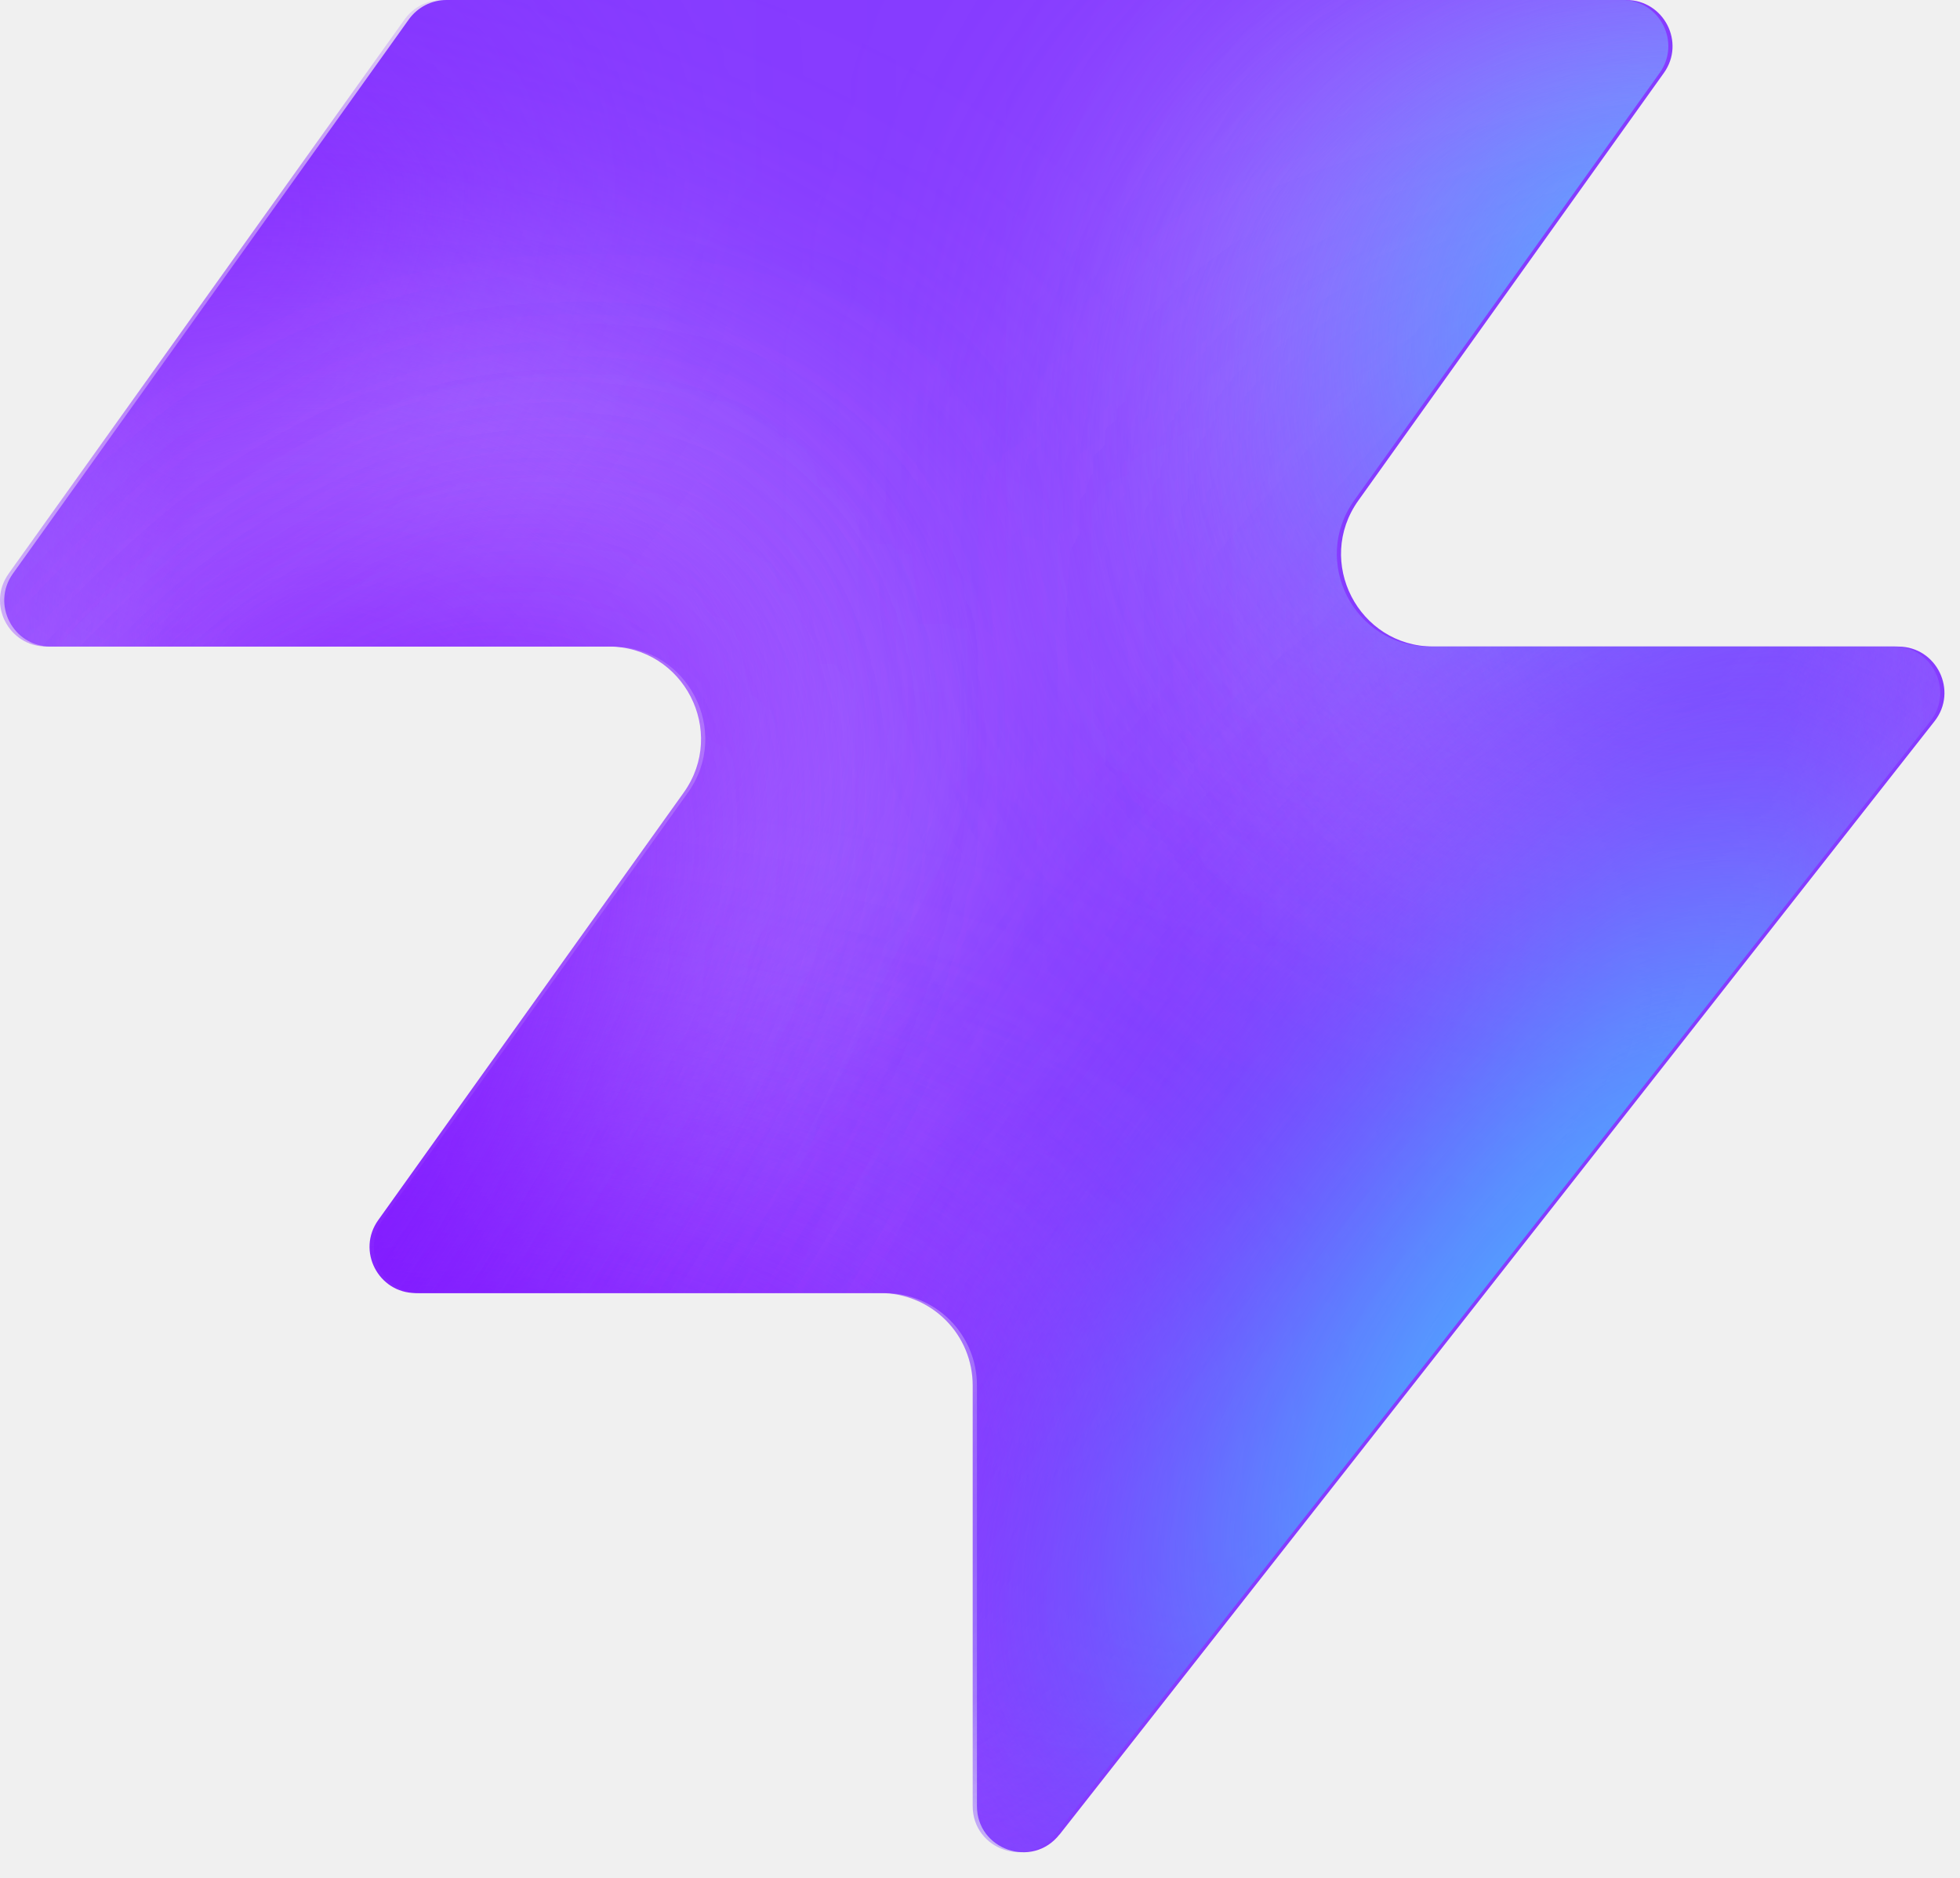
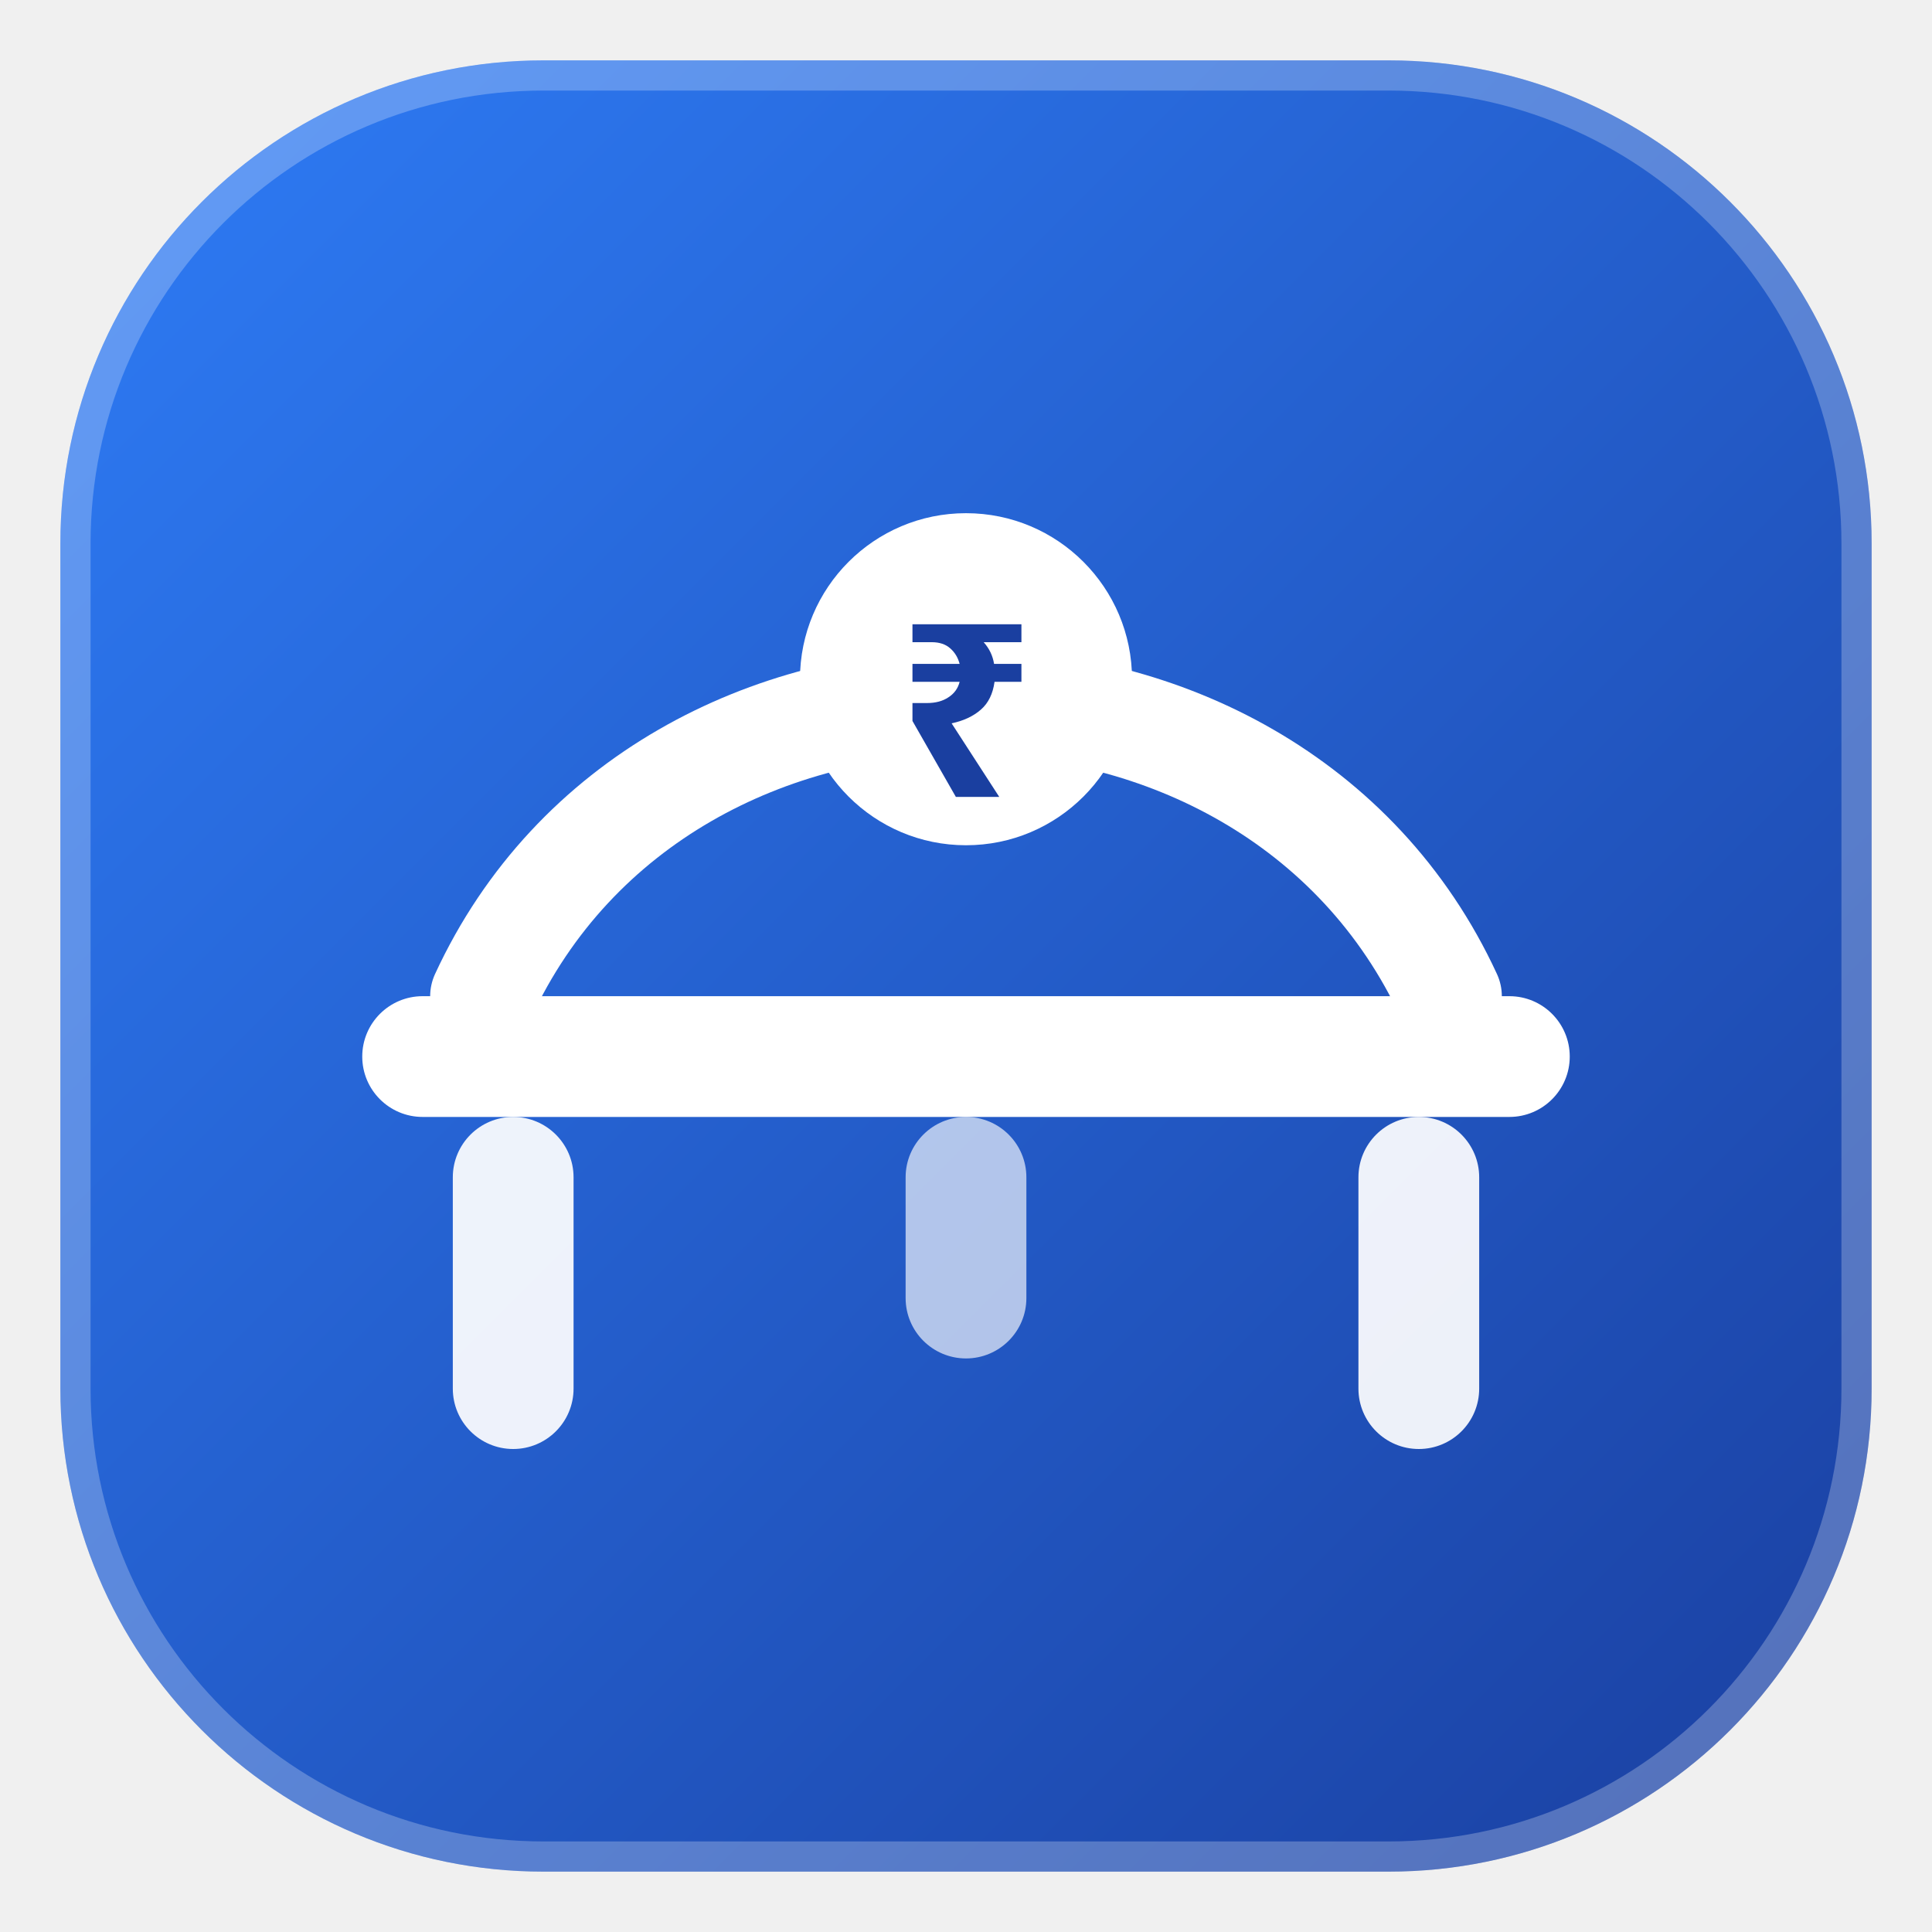
- <svg xmlns="http://www.w3.org/2000/svg" width="48" height="46" fill="none" viewBox="0 0 48 46">
-   <path fill="#863bff" d="M25.946 44.938c-.664.845-2.021.375-2.021-.698V33.937a2.26 2.26 0 0 0-2.262-2.262H10.287c-.92 0-1.456-1.04-.92-1.788l7.48-10.471c1.07-1.497 0-3.578-1.842-3.578H1.237c-.92 0-1.456-1.04-.92-1.788L10.013.474c.214-.297.556-.474.92-.474h28.894c.92 0 1.456 1.04.92 1.788l-7.48 10.471c-1.07 1.498 0 3.579 1.842 3.579h11.377c.943 0 1.473 1.088.89 1.83L25.947 44.94z" style="fill:#863bff;fill:color(display-p3 .525 .23 1);fill-opacity:1" />
-   <mask id="a" width="48" height="46" x="0" y="0" maskUnits="userSpaceOnUse" style="mask-type:alpha">
-     <path fill="#000" d="M25.842 44.938c-.664.844-2.021.375-2.021-.698V33.937a2.26 2.26 0 0 0-2.262-2.262H10.183c-.92 0-1.456-1.04-.92-1.788l7.48-10.471c1.07-1.498 0-3.579-1.842-3.579H1.133c-.92 0-1.456-1.04-.92-1.787L9.91.473c.214-.297.556-.474.92-.474h28.894c.92 0 1.456 1.04.92 1.788l-7.48 10.471c-1.07 1.498 0 3.578 1.842 3.578h11.377c.943 0 1.473 1.088.89 1.832L25.843 44.94z" style="fill:#000;fill-opacity:1" />
-   </mask>
-   <g mask="url(#a)">
-     <g filter="url(#b)">
-       <ellipse cx="5.508" cy="14.704" fill="#ede6ff" rx="5.508" ry="14.704" style="fill:#ede6ff;fill:color(display-p3 .927 .903 1);fill-opacity:1" transform="matrix(.00324 1 1 -.00324 -4.47 31.516)" />
-     </g>
-     <g filter="url(#c)">
-       <ellipse cx="10.399" cy="29.851" fill="#ede6ff" rx="10.399" ry="29.851" style="fill:#ede6ff;fill:color(display-p3 .927 .903 1);fill-opacity:1" transform="matrix(.00324 1 1 -.00324 -39.328 7.883)" />
-     </g>
-     <g filter="url(#d)">
-       <ellipse cx="5.508" cy="30.487" fill="#7e14ff" rx="5.508" ry="30.487" style="fill:#7e14ff;fill:color(display-p3 .492 .077 1);fill-opacity:1" transform="rotate(89.814 -25.913 -14.639)scale(1 -1)" />
-     </g>
-     <g filter="url(#e)">
-       <ellipse cx="5.508" cy="30.599" fill="#7e14ff" rx="5.508" ry="30.599" style="fill:#7e14ff;fill:color(display-p3 .492 .077 1);fill-opacity:1" transform="rotate(89.814 -32.644 -3.334)scale(1 -1)" />
-     </g>
-     <g filter="url(#f)">
-       <ellipse cx="5.508" cy="30.599" fill="#7e14ff" rx="5.508" ry="30.599" style="fill:#7e14ff;fill:color(display-p3 .492 .077 1);fill-opacity:1" transform="matrix(.00324 1 1 -.00324 -34.34 30.47)" />
-     </g>
-     <g filter="url(#g)">
-       <ellipse cx="14.072" cy="22.078" fill="#ede6ff" rx="14.072" ry="22.078" style="fill:#ede6ff;fill:color(display-p3 .927 .903 1);fill-opacity:1" transform="rotate(93.35 24.506 48.493)scale(-1 1)" />
-     </g>
-     <g filter="url(#h)">
-       <ellipse cx="3.47" cy="21.501" fill="#7e14ff" rx="3.47" ry="21.501" style="fill:#7e14ff;fill:color(display-p3 .492 .077 1);fill-opacity:1" transform="rotate(89.009 28.708 47.59)scale(-1 1)" />
-     </g>
-     <g filter="url(#i)">
-       <ellipse cx="3.47" cy="21.501" fill="#7e14ff" rx="3.47" ry="21.501" style="fill:#7e14ff;fill:color(display-p3 .492 .077 1);fill-opacity:1" transform="rotate(89.009 28.708 47.59)scale(-1 1)" />
-     </g>
-     <g filter="url(#j)">
-       <ellipse cx=".387" cy="8.972" fill="#7e14ff" rx="4.407" ry="29.108" style="fill:#7e14ff;fill:color(display-p3 .492 .077 1);fill-opacity:1" transform="rotate(39.51 .387 8.972)" />
-     </g>
-     <g filter="url(#k)">
-       <ellipse cx="47.523" cy="-6.092" fill="#7e14ff" rx="4.407" ry="29.108" style="fill:#7e14ff;fill:color(display-p3 .492 .077 1);fill-opacity:1" transform="rotate(37.892 47.523 -6.092)" />
-     </g>
-     <g filter="url(#l)">
-       <ellipse cx="41.412" cy="6.333" fill="#47bfff" rx="5.971" ry="9.665" style="fill:#47bfff;fill:color(display-p3 .28 .748 1);fill-opacity:1" transform="rotate(37.892 41.412 6.333)" />
-     </g>
-     <g filter="url(#m)">
-       <ellipse cx="-1.879" cy="38.332" fill="#7e14ff" rx="4.407" ry="29.108" style="fill:#7e14ff;fill:color(display-p3 .492 .077 1);fill-opacity:1" transform="rotate(37.892 -1.88 38.332)" />
-     </g>
-     <g filter="url(#n)">
-       <ellipse cx="-1.879" cy="38.332" fill="#7e14ff" rx="4.407" ry="29.108" style="fill:#7e14ff;fill:color(display-p3 .492 .077 1);fill-opacity:1" transform="rotate(37.892 -1.88 38.332)" />
-     </g>
-     <g filter="url(#o)">
-       <ellipse cx="35.651" cy="29.907" fill="#7e14ff" rx="4.407" ry="29.108" style="fill:#7e14ff;fill:color(display-p3 .492 .077 1);fill-opacity:1" transform="rotate(37.892 35.651 29.907)" />
-     </g>
-     <g filter="url(#p)">
-       <ellipse cx="38.418" cy="32.4" fill="#47bfff" rx="5.971" ry="15.297" style="fill:#47bfff;fill:color(display-p3 .28 .748 1);fill-opacity:1" transform="rotate(37.892 38.418 32.4)" />
-     </g>
-   </g>
+ <svg xmlns="http://www.w3.org/2000/svg" viewBox="0 0 64 64">
  <defs>
-     <filter id="b" width="60.045" height="41.654" x="-19.77" y="16.149" color-interpolation-filters="sRGB" filterUnits="userSpaceOnUse">
-       <feFlood flood-opacity="0" result="BackgroundImageFix" />
-       <feBlend in="SourceGraphic" in2="BackgroundImageFix" result="shape" />
-       <feGaussianBlur result="effect1_foregroundBlur_2002_17158" stdDeviation="7.659" />
-     </filter>
-     <filter id="c" width="90.34" height="51.437" x="-54.613" y="-7.533" color-interpolation-filters="sRGB" filterUnits="userSpaceOnUse">
-       <feFlood flood-opacity="0" result="BackgroundImageFix" />
-       <feBlend in="SourceGraphic" in2="BackgroundImageFix" result="shape" />
-       <feGaussianBlur result="effect1_foregroundBlur_2002_17158" stdDeviation="7.659" />
-     </filter>
-     <filter id="d" width="79.355" height="29.4" x="-49.64" y="2.03" color-interpolation-filters="sRGB" filterUnits="userSpaceOnUse">
-       <feFlood flood-opacity="0" result="BackgroundImageFix" />
-       <feBlend in="SourceGraphic" in2="BackgroundImageFix" result="shape" />
-       <feGaussianBlur result="effect1_foregroundBlur_2002_17158" stdDeviation="4.596" />
-     </filter>
-     <filter id="e" width="79.579" height="29.4" x="-45.045" y="20.029" color-interpolation-filters="sRGB" filterUnits="userSpaceOnUse">
-       <feFlood flood-opacity="0" result="BackgroundImageFix" />
-       <feBlend in="SourceGraphic" in2="BackgroundImageFix" result="shape" />
-       <feGaussianBlur result="effect1_foregroundBlur_2002_17158" stdDeviation="4.596" />
-     </filter>
-     <filter id="f" width="79.579" height="29.4" x="-43.513" y="21.178" color-interpolation-filters="sRGB" filterUnits="userSpaceOnUse">
-       <feFlood flood-opacity="0" result="BackgroundImageFix" />
-       <feBlend in="SourceGraphic" in2="BackgroundImageFix" result="shape" />
-       <feGaussianBlur result="effect1_foregroundBlur_2002_17158" stdDeviation="4.596" />
-     </filter>
-     <filter id="g" width="74.749" height="58.852" x="15.756" y="-17.901" color-interpolation-filters="sRGB" filterUnits="userSpaceOnUse">
-       <feFlood flood-opacity="0" result="BackgroundImageFix" />
-       <feBlend in="SourceGraphic" in2="BackgroundImageFix" result="shape" />
-       <feGaussianBlur result="effect1_foregroundBlur_2002_17158" stdDeviation="7.659" />
-     </filter>
-     <filter id="h" width="61.377" height="25.362" x="23.548" y="2.284" color-interpolation-filters="sRGB" filterUnits="userSpaceOnUse">
-       <feFlood flood-opacity="0" result="BackgroundImageFix" />
-       <feBlend in="SourceGraphic" in2="BackgroundImageFix" result="shape" />
-       <feGaussianBlur result="effect1_foregroundBlur_2002_17158" stdDeviation="4.596" />
-     </filter>
-     <filter id="i" width="61.377" height="25.362" x="23.548" y="2.284" color-interpolation-filters="sRGB" filterUnits="userSpaceOnUse">
-       <feFlood flood-opacity="0" result="BackgroundImageFix" />
-       <feBlend in="SourceGraphic" in2="BackgroundImageFix" result="shape" />
-       <feGaussianBlur result="effect1_foregroundBlur_2002_17158" stdDeviation="4.596" />
-     </filter>
-     <filter id="j" width="56.045" height="63.649" x="-27.636" y="-22.853" color-interpolation-filters="sRGB" filterUnits="userSpaceOnUse">
-       <feFlood flood-opacity="0" result="BackgroundImageFix" />
-       <feBlend in="SourceGraphic" in2="BackgroundImageFix" result="shape" />
-       <feGaussianBlur result="effect1_foregroundBlur_2002_17158" stdDeviation="4.596" />
-     </filter>
-     <filter id="k" width="54.814" height="64.646" x="20.116" y="-38.415" color-interpolation-filters="sRGB" filterUnits="userSpaceOnUse">
-       <feFlood flood-opacity="0" result="BackgroundImageFix" />
-       <feBlend in="SourceGraphic" in2="BackgroundImageFix" result="shape" />
-       <feGaussianBlur result="effect1_foregroundBlur_2002_17158" stdDeviation="4.596" />
-     </filter>
-     <filter id="l" width="33.541" height="35.313" x="24.641" y="-11.323" color-interpolation-filters="sRGB" filterUnits="userSpaceOnUse">
-       <feFlood flood-opacity="0" result="BackgroundImageFix" />
-       <feBlend in="SourceGraphic" in2="BackgroundImageFix" result="shape" />
-       <feGaussianBlur result="effect1_foregroundBlur_2002_17158" stdDeviation="4.596" />
-     </filter>
-     <filter id="m" width="54.814" height="64.646" x="-29.286" y="6.009" color-interpolation-filters="sRGB" filterUnits="userSpaceOnUse">
-       <feFlood flood-opacity="0" result="BackgroundImageFix" />
-       <feBlend in="SourceGraphic" in2="BackgroundImageFix" result="shape" />
-       <feGaussianBlur result="effect1_foregroundBlur_2002_17158" stdDeviation="4.596" />
-     </filter>
-     <filter id="n" width="54.814" height="64.646" x="-29.286" y="6.009" color-interpolation-filters="sRGB" filterUnits="userSpaceOnUse">
-       <feFlood flood-opacity="0" result="BackgroundImageFix" />
-       <feBlend in="SourceGraphic" in2="BackgroundImageFix" result="shape" />
-       <feGaussianBlur result="effect1_foregroundBlur_2002_17158" stdDeviation="4.596" />
-     </filter>
-     <filter id="o" width="54.814" height="64.646" x="8.244" y="-2.416" color-interpolation-filters="sRGB" filterUnits="userSpaceOnUse">
-       <feFlood flood-opacity="0" result="BackgroundImageFix" />
-       <feBlend in="SourceGraphic" in2="BackgroundImageFix" result="shape" />
-       <feGaussianBlur result="effect1_foregroundBlur_2002_17158" stdDeviation="4.596" />
-     </filter>
-     <filter id="p" width="39.409" height="43.623" x="18.713" y="10.588" color-interpolation-filters="sRGB" filterUnits="userSpaceOnUse">
-       <feFlood flood-opacity="0" result="BackgroundImageFix" />
-       <feBlend in="SourceGraphic" in2="BackgroundImageFix" result="shape" />
-       <feGaussianBlur result="effect1_foregroundBlur_2002_17158" stdDeviation="4.596" />
-     </filter>
+     <linearGradient id="rs-tile" x1="0" y1="0" x2="1" y2="1">
+       <stop offset="0" stop-color="#2E7CF6" />
+       <stop offset="1" stop-color="#1A3FA0" />
+     </linearGradient>
  </defs>
+   <rect x="2" y="2" width="60" height="60" rx="16" fill="url(#rs-tile)" />
+   <rect x="2.5" y="2.5" width="59" height="59" rx="15.5" fill="none" stroke="#ffffff" stroke-opacity="0.25" />
+   <rect x="12" y="33" width="40" height="4" rx="2" fill="#ffffff" />
+   <path d="M16 33 C 22 20, 42 20, 48 33" fill="none" stroke="#ffffff" stroke-width="3.5" stroke-linecap="round" />
+   <rect x="15" y="37" width="4" height="11" rx="2" fill="#ffffff" opacity="0.92" />
+   <rect x="45" y="37" width="4" height="11" rx="2" fill="#ffffff" opacity="0.92" />
+   <rect x="30" y="37" width="4" height="8" rx="2" fill="#ffffff" opacity="0.65" />
+   <circle cx="32" cy="22.5" r="5.5" fill="#ffffff" />
+   <text x="32" y="26.4" text-anchor="middle" font-size="8" font-weight="800" fill="#1A3FA0" font-family="Manrope, Arial, sans-serif">₹</text>
</svg>
